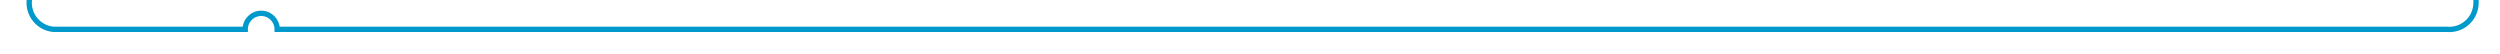
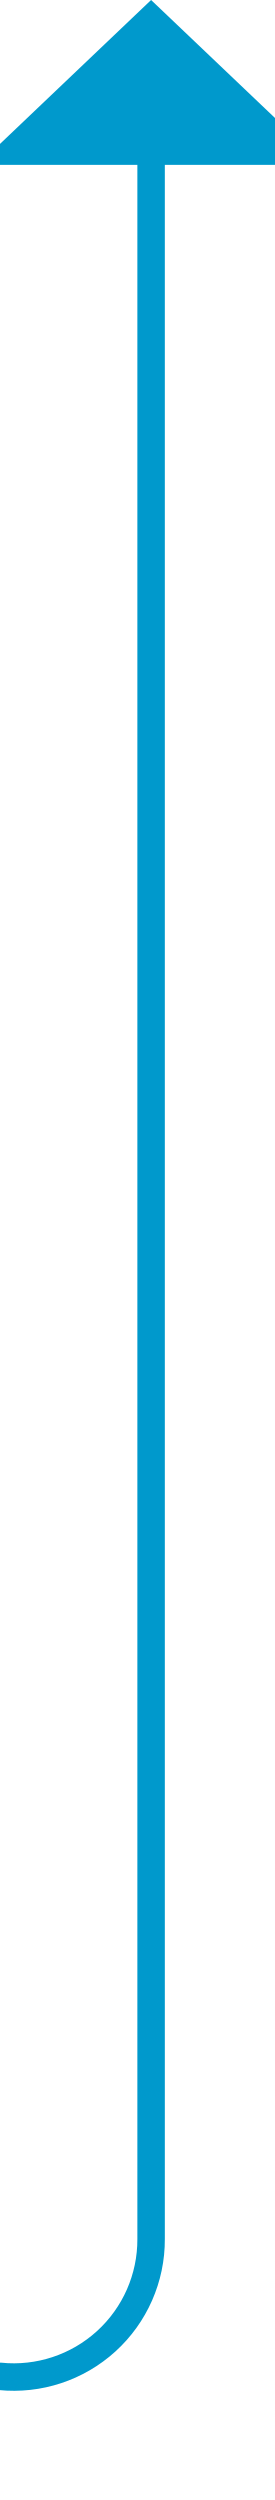
- <svg xmlns="http://www.w3.org/2000/svg" version="1.1" width="469px" height="10px" preserveAspectRatio="xMinYMid meet" viewBox="172 793 469 8">
-   <path d="M 147 631.5  L 172 631.5  A 5 5 0 0 1 177.5 636.5 L 177.5 792  A 5 5 0 0 0 182 797.5 L 218 797.5  A 3 3 0 0 1 221 794.5 A 3 3 0 0 1 224 797.5 L 631 797.5  A 5 5 0 0 0 636.5 792.5 L 636.5 777  " stroke-width="1" stroke-dasharray="0" stroke="rgba(0, 153, 204, 1)" fill="none" class="stroke" />
-   <path d="M 642.8 778  L 636.5 772  L 630.2 778  L 642.8 778  Z " fill-rule="nonzero" fill="rgba(0, 153, 204, 1)" stroke="none" class="fill" />
+ <svg xmlns="http://www.w3.org/2000/svg" version="1.1" width="10px" height="91px" preserveAspectRatio="xMidYMin meet" viewBox="1846 772 8 91">
+   <path d="M 221.5 751  L 221.5 853  A 5 5 0 0 0 226.5 858.5 L 1845 858.5  A 5 5 0 0 0 1850.5 853.5 L 1850.5 777  " stroke-width="1" stroke-dasharray="0" stroke="rgba(0, 153, 204, 1)" fill="none" class="stroke" />
+   <path d="M 1856.8 778  L 1850.5 772  L 1844.2 778  L 1856.8 778  Z " fill-rule="nonzero" fill="rgba(0, 153, 204, 1)" stroke="none" class="fill" />
</svg>
